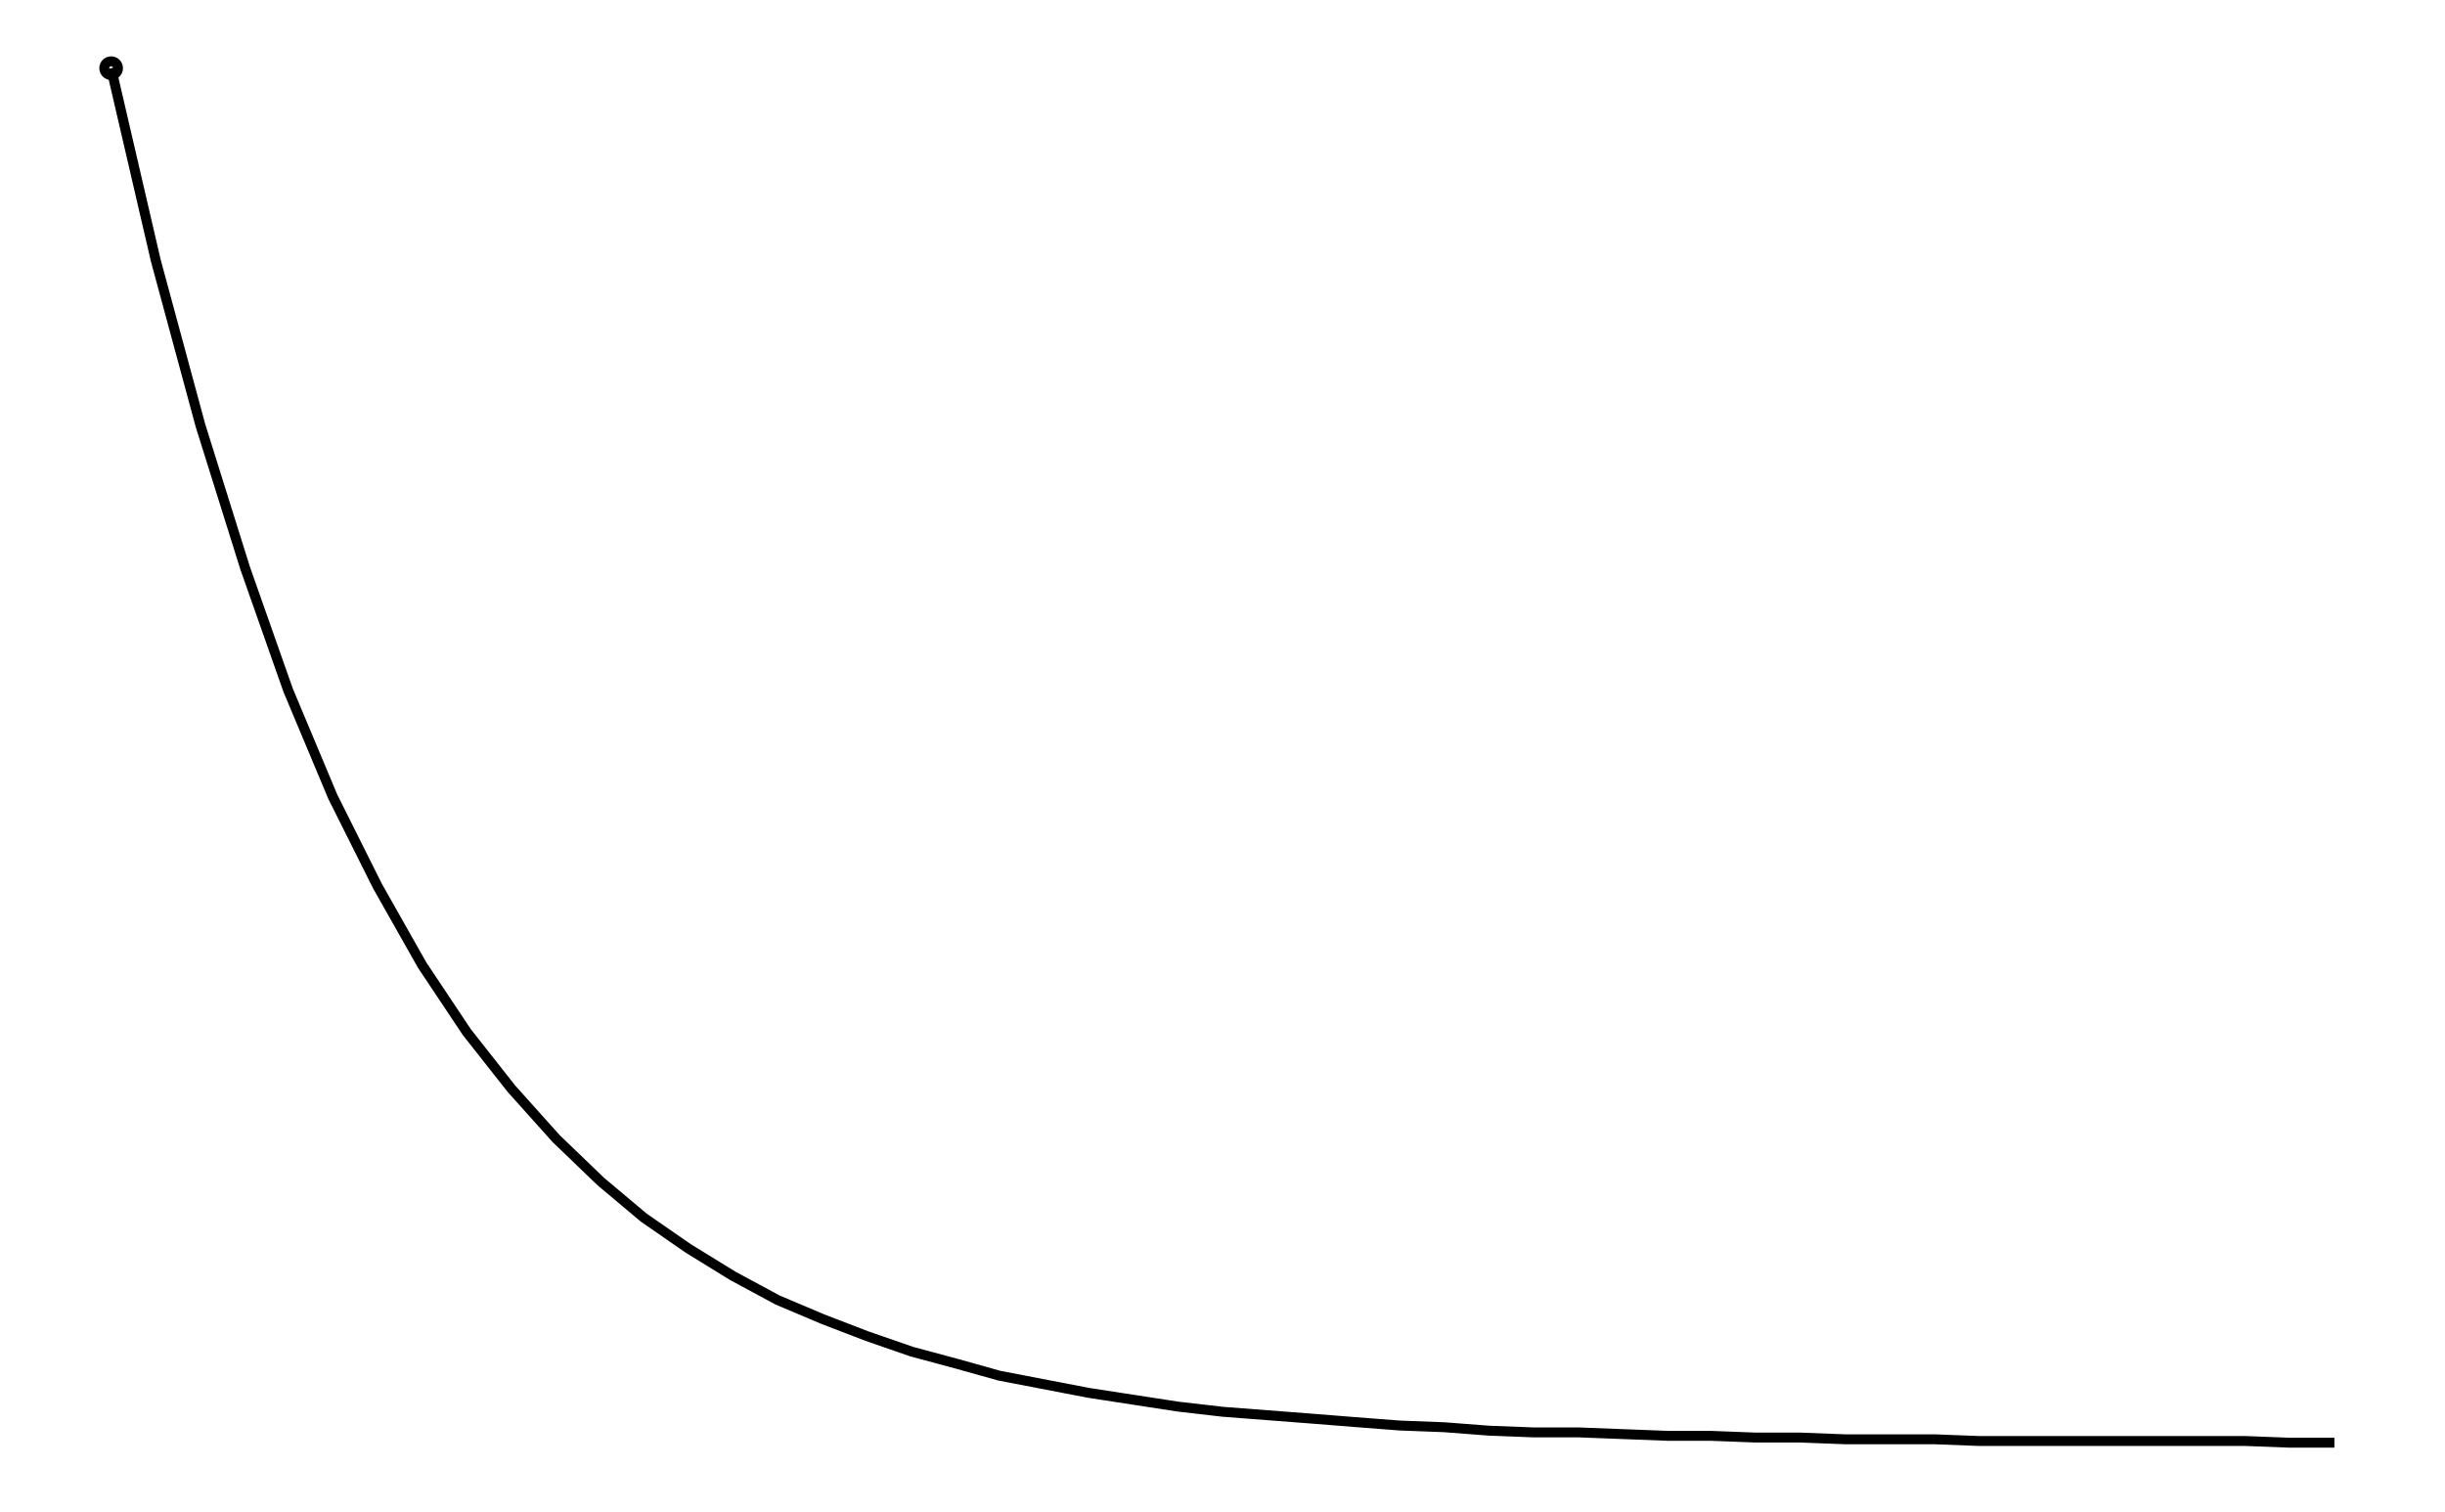
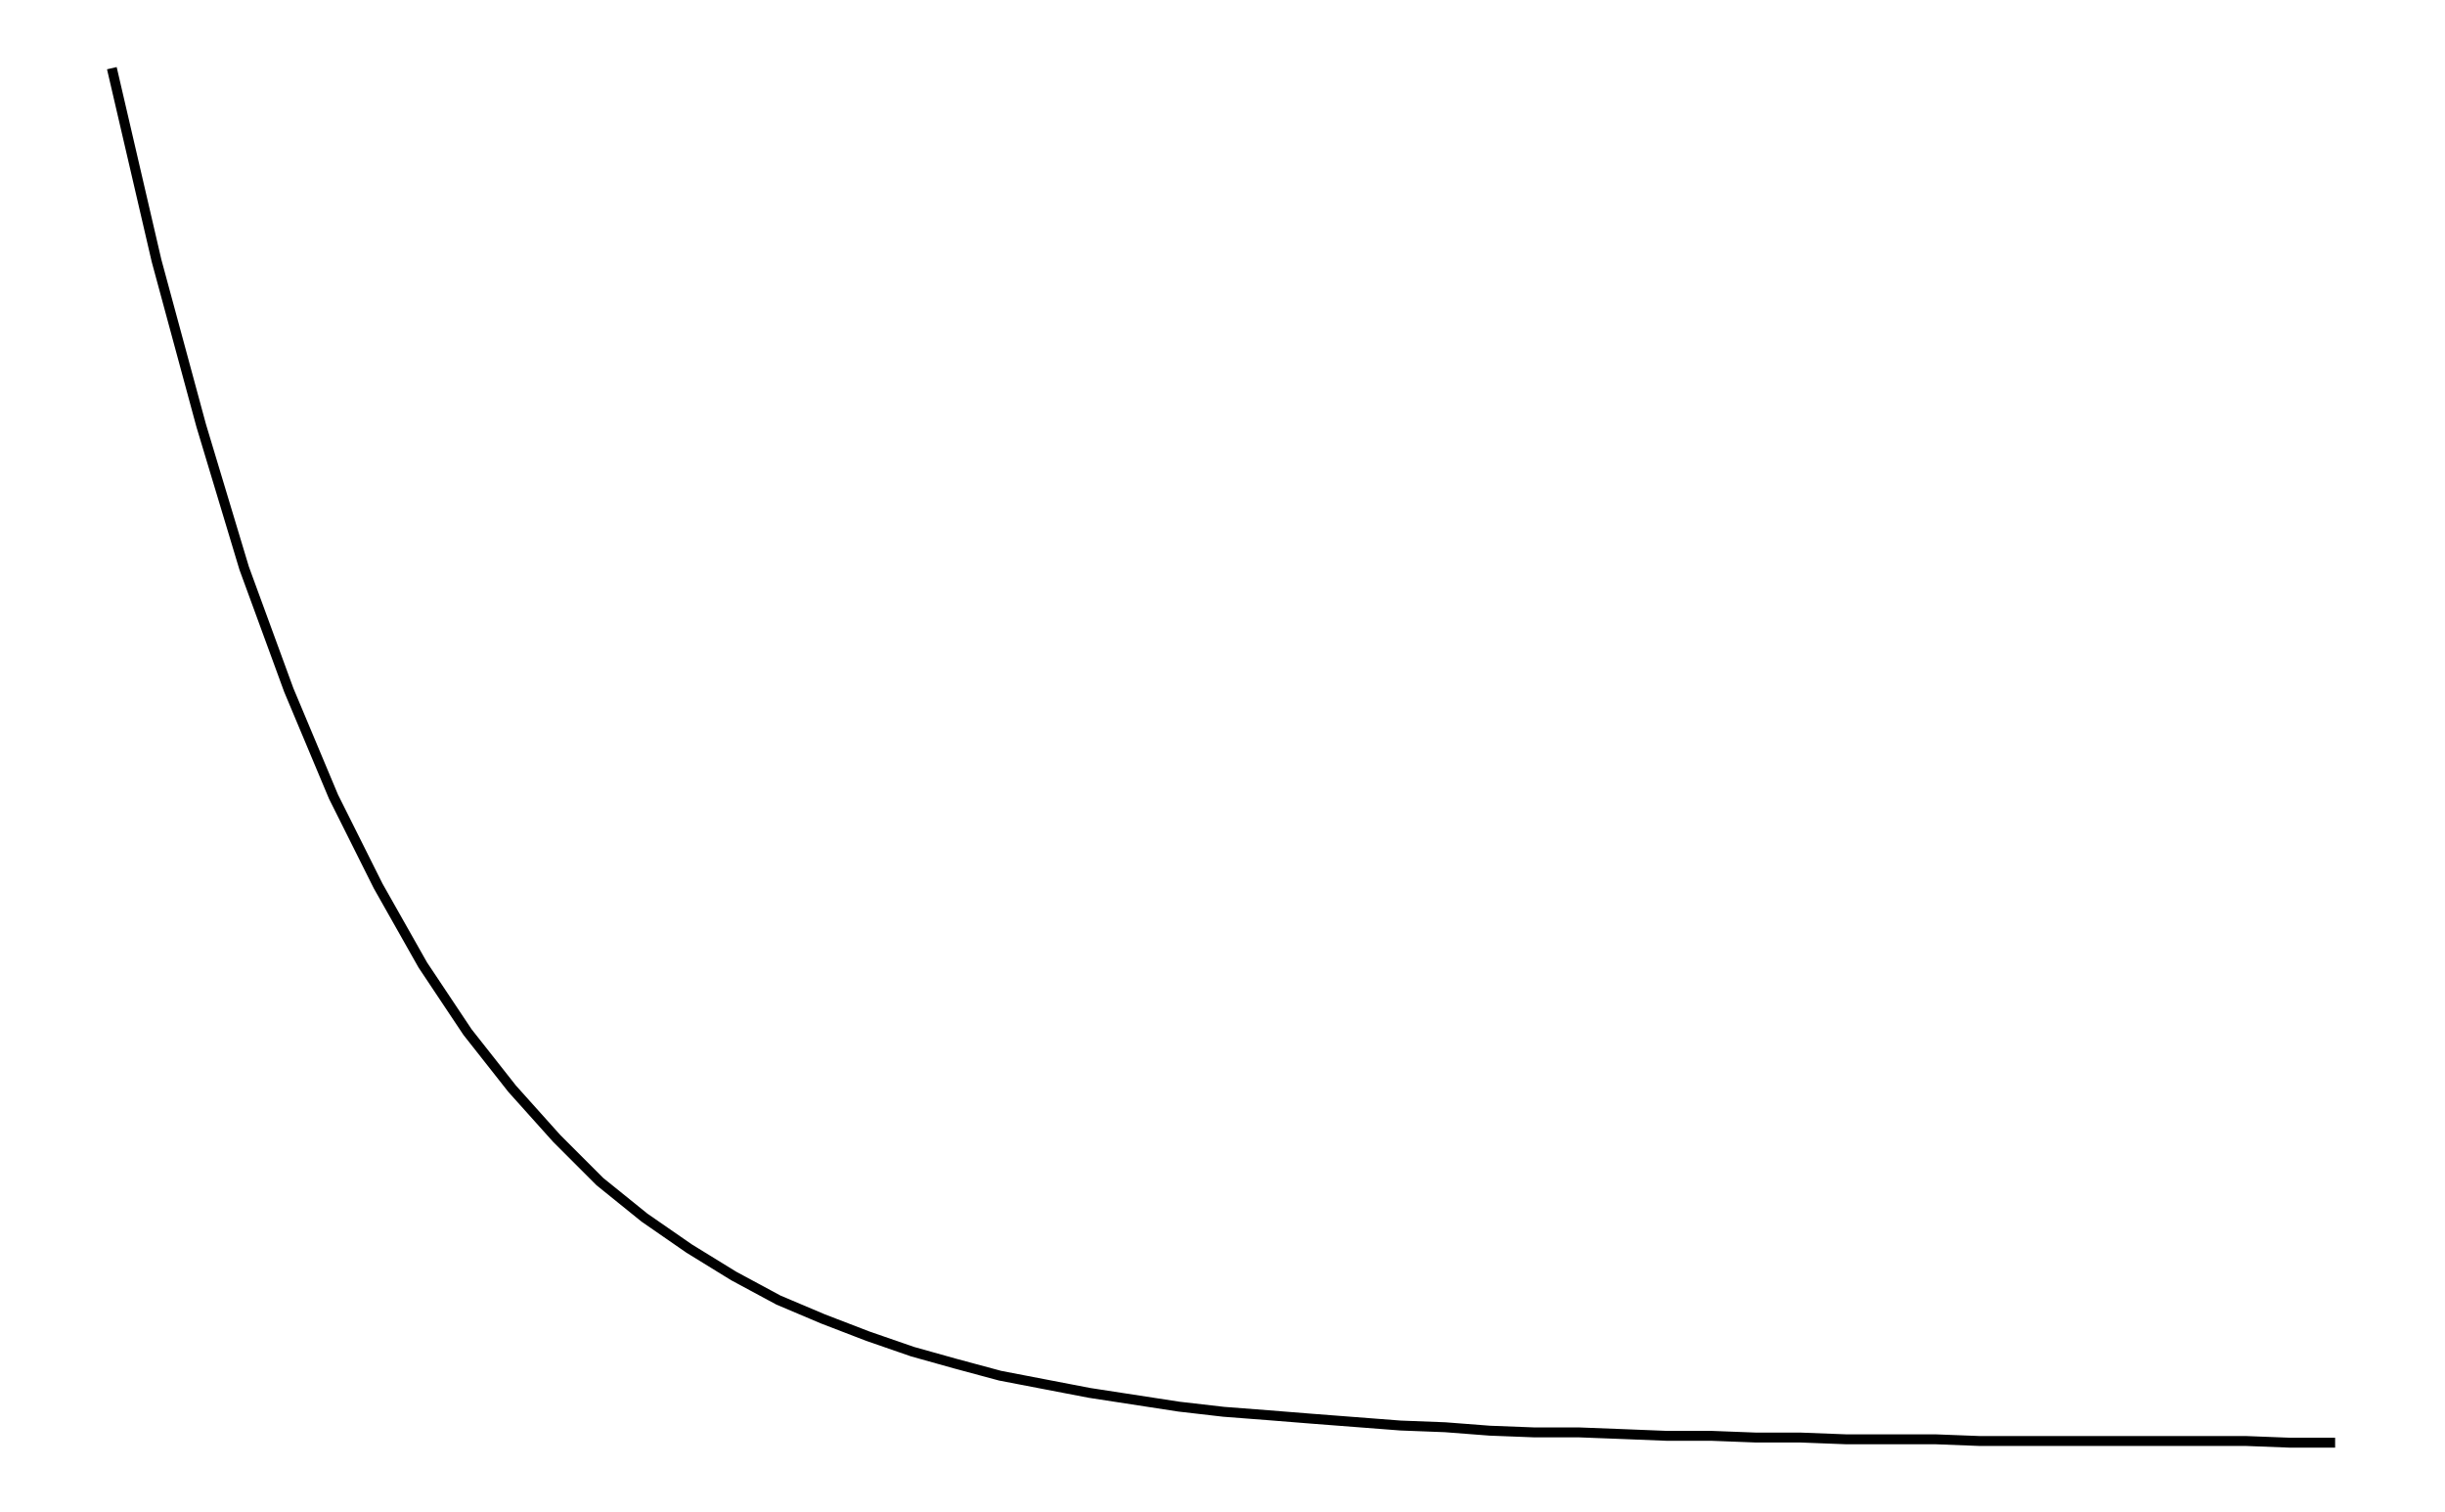
- <svg xmlns="http://www.w3.org/2000/svg" width="161.8" height="100.0" viewBox="-5.0 20.1 171.8 110.0">
+ <svg xmlns="http://www.w3.org/2000/svg" width="161.8" height="100.0" viewBox="-1.8 20.1 171.8 110.0">
  <g fill="none" stroke="black" stroke-width="0.4%" transform="translate(0, 150.1328) scale(1.2507, -1.2507)">
-     <circle cx="0.0" cy="100.0" r="0.4" />
-     <polyline points="0.0,100.0 2.6,88.8 5.2,79.2 7.8,70.9 10.3,63.8 12.9,57.6 15.5,52.4 18.1,47.8 20.7,43.9 23.3,40.6 25.9,37.7 28.5,35.2 31.0,33.1 33.6,31.3 36.2,29.7 38.8,28.3 41.4,27.2 44.0,26.2 46.6,25.3 49.2,24.6 51.7,23.9 54.3,23.4 56.9,22.9 59.5,22.5 62.1,22.1 64.7,21.8 67.3,21.6 69.9,21.4 72.4,21.2 75.0,21.0 77.6,20.9 80.2,20.7 82.8,20.6 85.4,20.6 88.0,20.5 90.6,20.4 93.1,20.4 95.7,20.3 98.3,20.3 100.9,20.2 103.5,20.2 106.1,20.2 108.7,20.1 111.3,20.1 113.8,20.1 116.4,20.1 119.0,20.1 121.6,20.1 124.2,20.1 126.8,20.0 129.4,20.0" />
+     <polyline points="2.6,100.0 5.2,88.8 7.8,79.2 10.3,70.9 12.9,63.8 15.5,57.6 18.1,52.4 20.7,47.8 23.3,43.9 25.9,40.6 28.5,37.7 31.0,35.2 33.6,33.1 36.2,31.3 38.8,29.7 41.4,28.3 44.0,27.2 46.6,26.2 49.2,25.3 51.7,24.6 54.3,23.9 56.9,23.4 59.5,22.9 62.1,22.5 64.7,22.1 67.3,21.8 69.9,21.6 72.4,21.4 75.0,21.2 77.6,21.0 80.2,20.9 82.8,20.7 85.4,20.6 88.0,20.6 90.6,20.5 93.1,20.4 95.7,20.4 98.3,20.3 100.9,20.3 103.5,20.2 106.1,20.2 108.7,20.2 111.3,20.1 113.8,20.1 116.4,20.1 119.0,20.1 121.6,20.1 124.2,20.1 126.8,20.1 129.4,20.0 132.0,20.0" />
  </g>
</svg>
